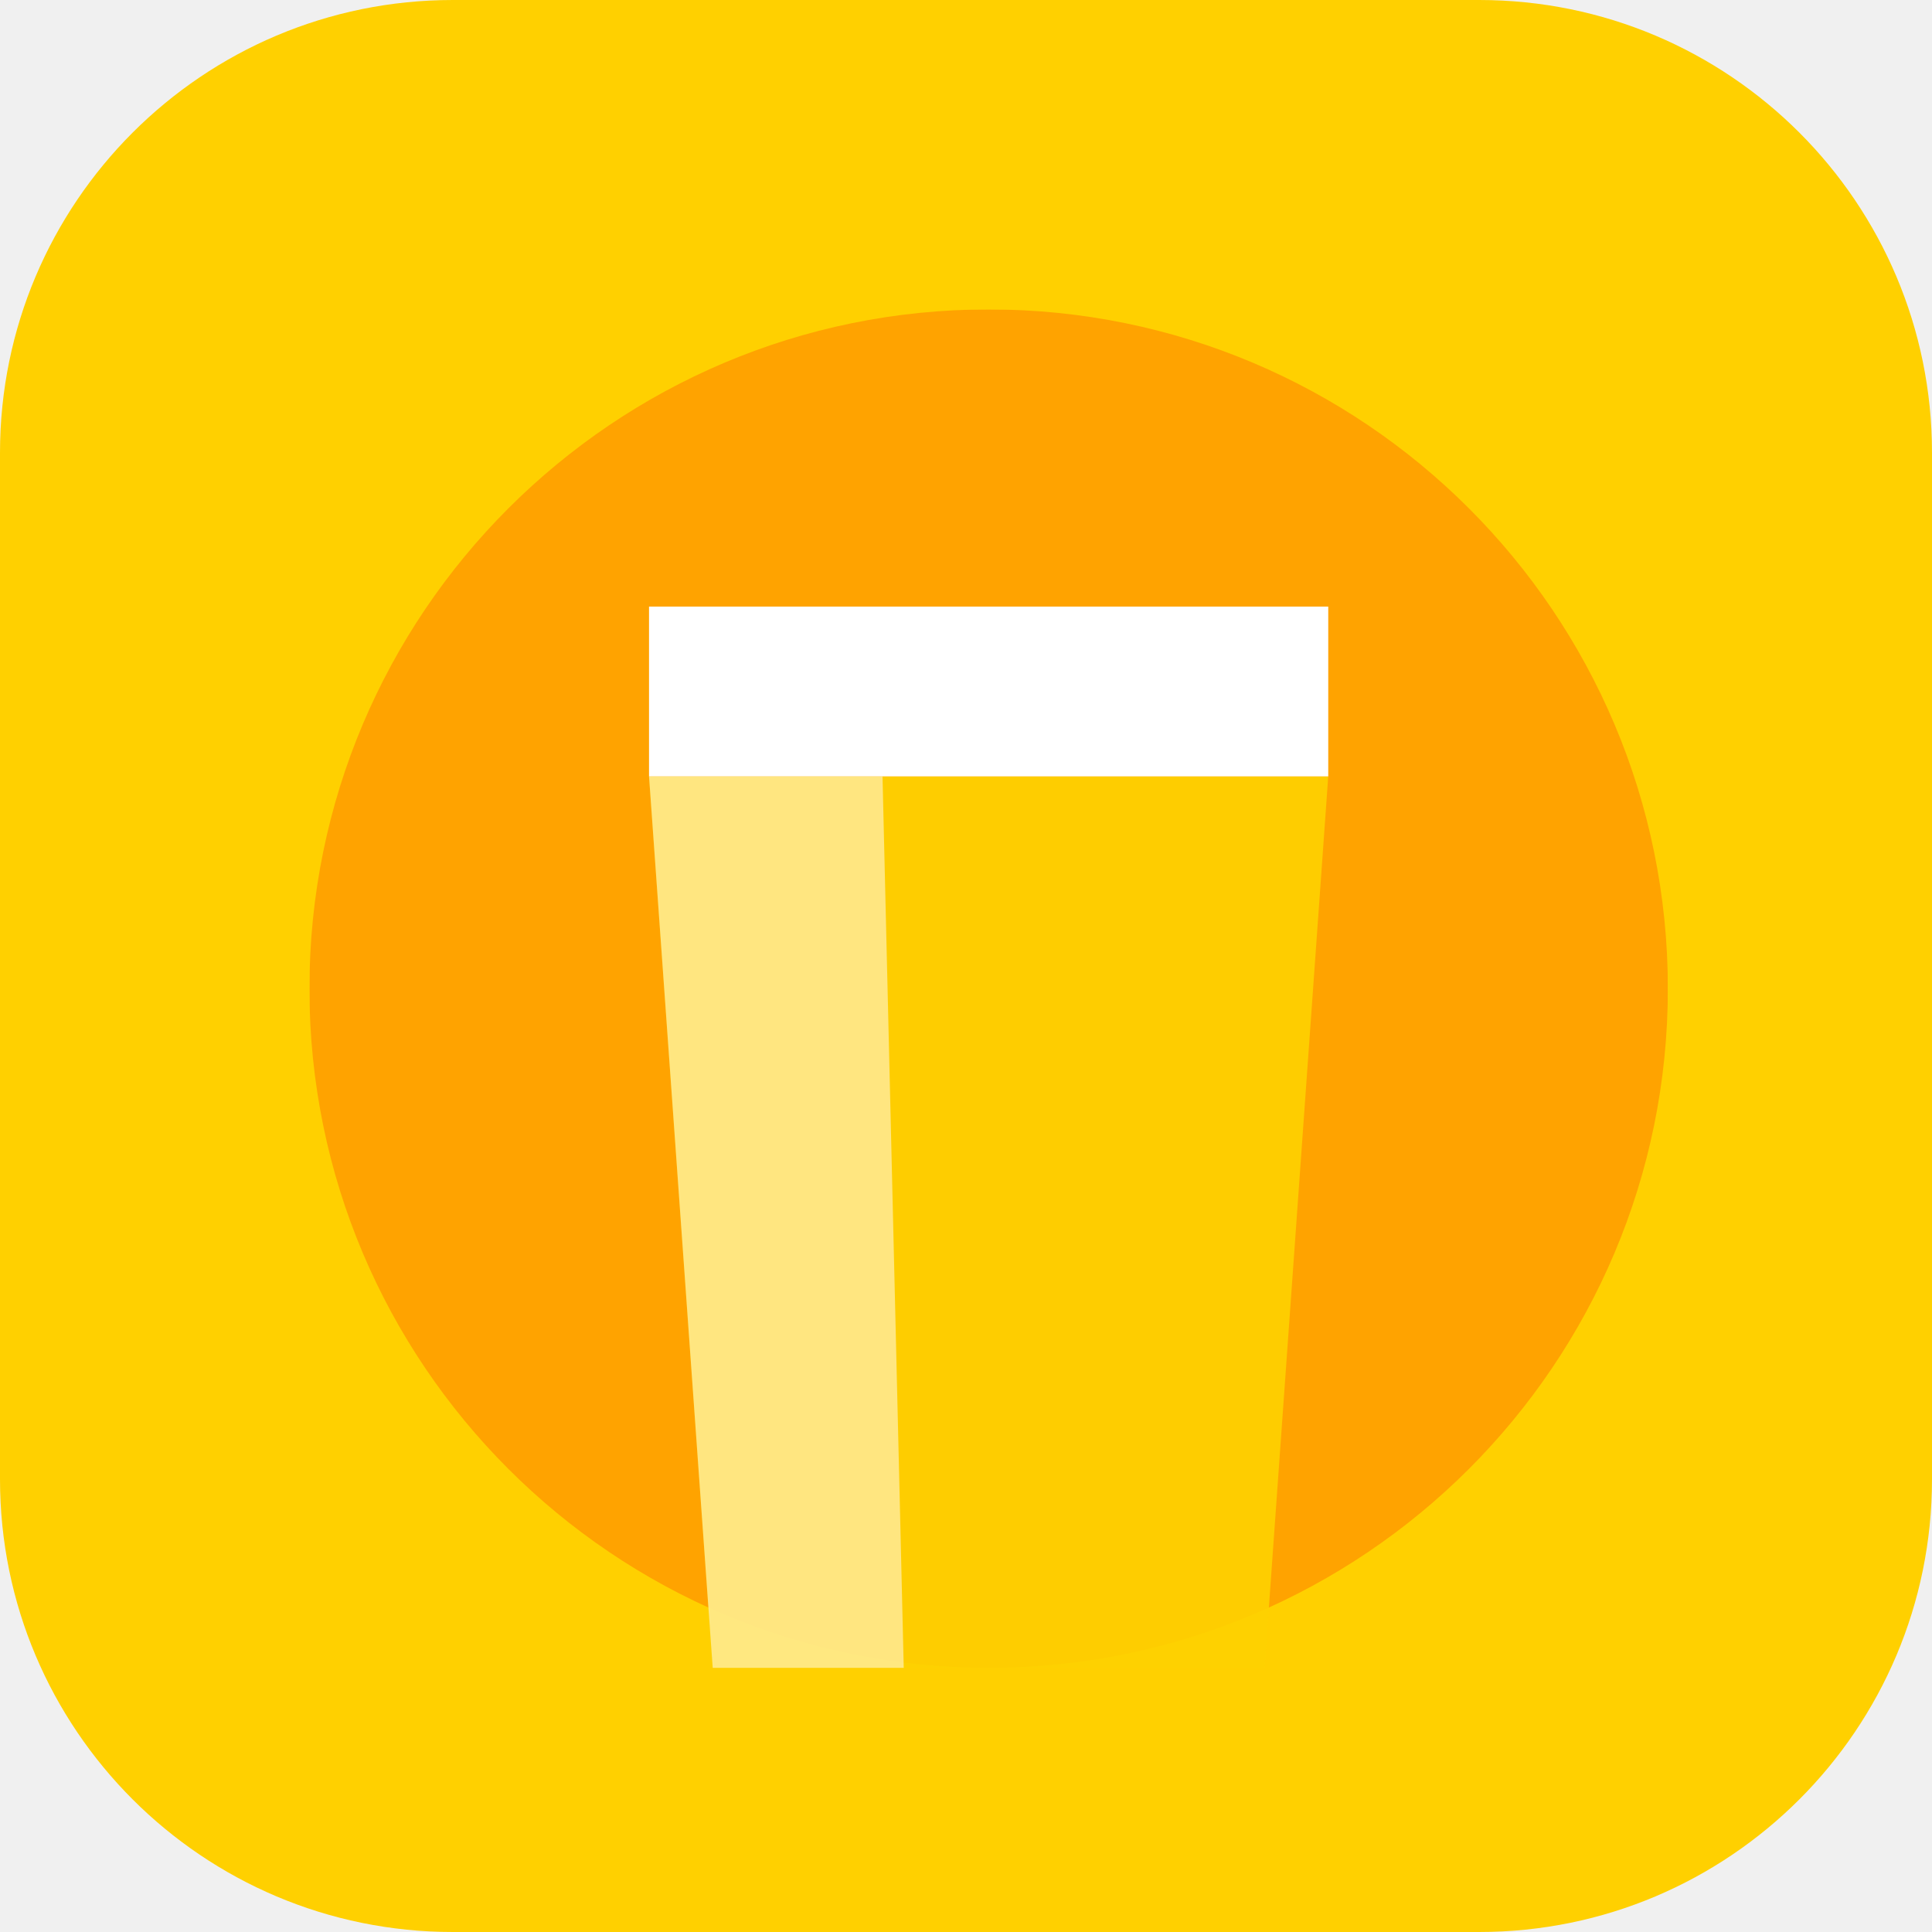
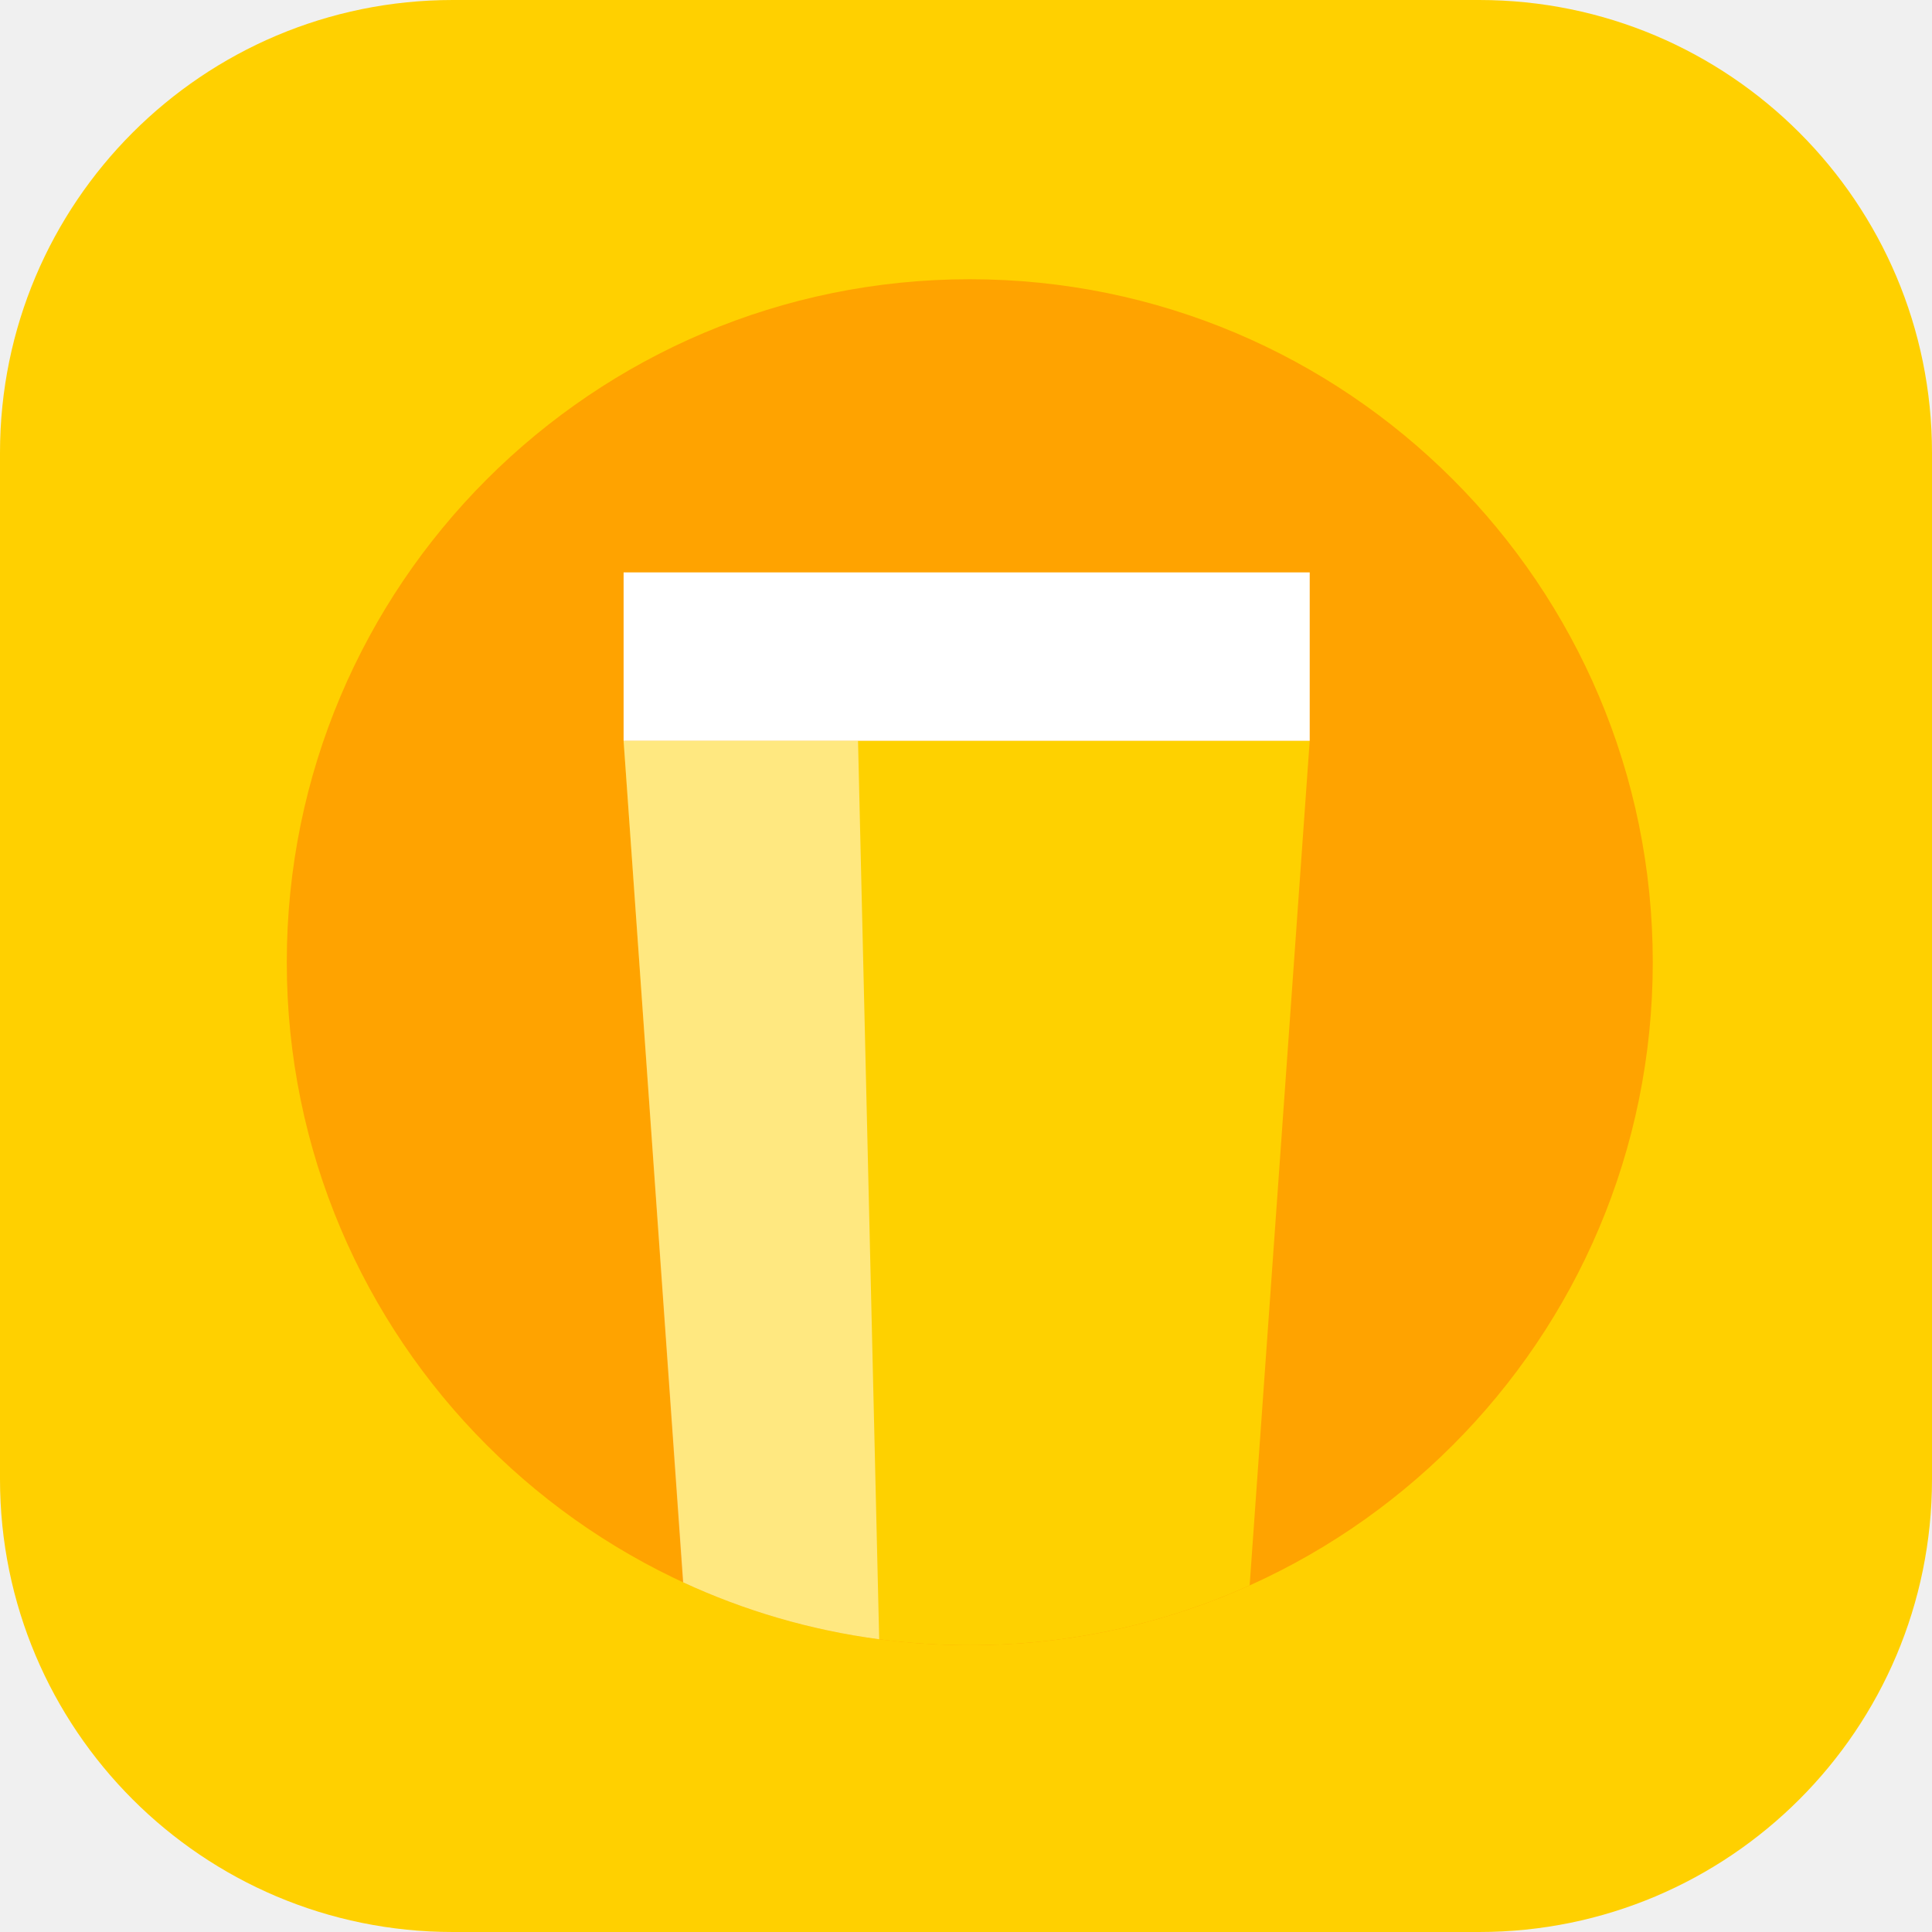
<svg xmlns="http://www.w3.org/2000/svg" width="256" height="256" viewBox="0 0 256 256" fill="none">
  <rect width="256" height="256" rx="60" fill="#FFD000" />
-   <mask id="mask0_3_172" style="mask-type:luminance" maskUnits="userSpaceOnUse" x="41" y="41" width="180" height="180">
-     <path d="M131 221C180.706 221 221 180.706 221 131C221 81.294 180.706 41 131 41C81.294 41 41 81.294 41 131C41 180.706 81.294 221 131 221Z" fill="white" />
-   </mask>
-   <g mask="url(#mask0_3_172)">
-     <path d="M221 41H41V221H221V41Z" fill="#FFA300" />
-   </g>
-   <g mask="url(#mask1_3_172)">
-     <path opacity="0.9" d="M167.562 221H94.438L86 102.875H176L167.562 221Z" fill="#FED100" />
-   </g>
-   <g mask="url(#mask2_3_172)">
-     <path opacity="0.5" d="M119.75 221H94.438L86 102.875H116.938L119.75 221Z" fill="white" />
-   </g>
-   <g mask="url(#mask3_3_172)">
-     <path d="M176 80.375H86V102.875H176V80.375Z" fill="white" />
-   </g>
+   <path d="M219 127.5C219 177.482 178.482 218 128.5 218C78.518 218 38 177.482 38 127.5C38 77.518 78.518 37 128.5 37C178.482 37 219 77.518 219 127.5Z" fill="#FFA300" />
+   <path d="M90.562 209.688L82.63 98.16H173.543L165.584 210.078C154.266 215.168 141.714 218 128.5 218C114.953 218 102.101 215.023 90.562 209.688Z" fill="#FED100" />
+   <path opacity="0.5" d="M116.497 217.211C107.332 215.997 98.599 213.41 90.512 209.665L82.63 98.16H113.692L116.497 217.211Z" fill="white" />
+   <path d="M173.543 75.845H82.63V98.16H173.543V75.845Z" fill="white" />
</svg>
